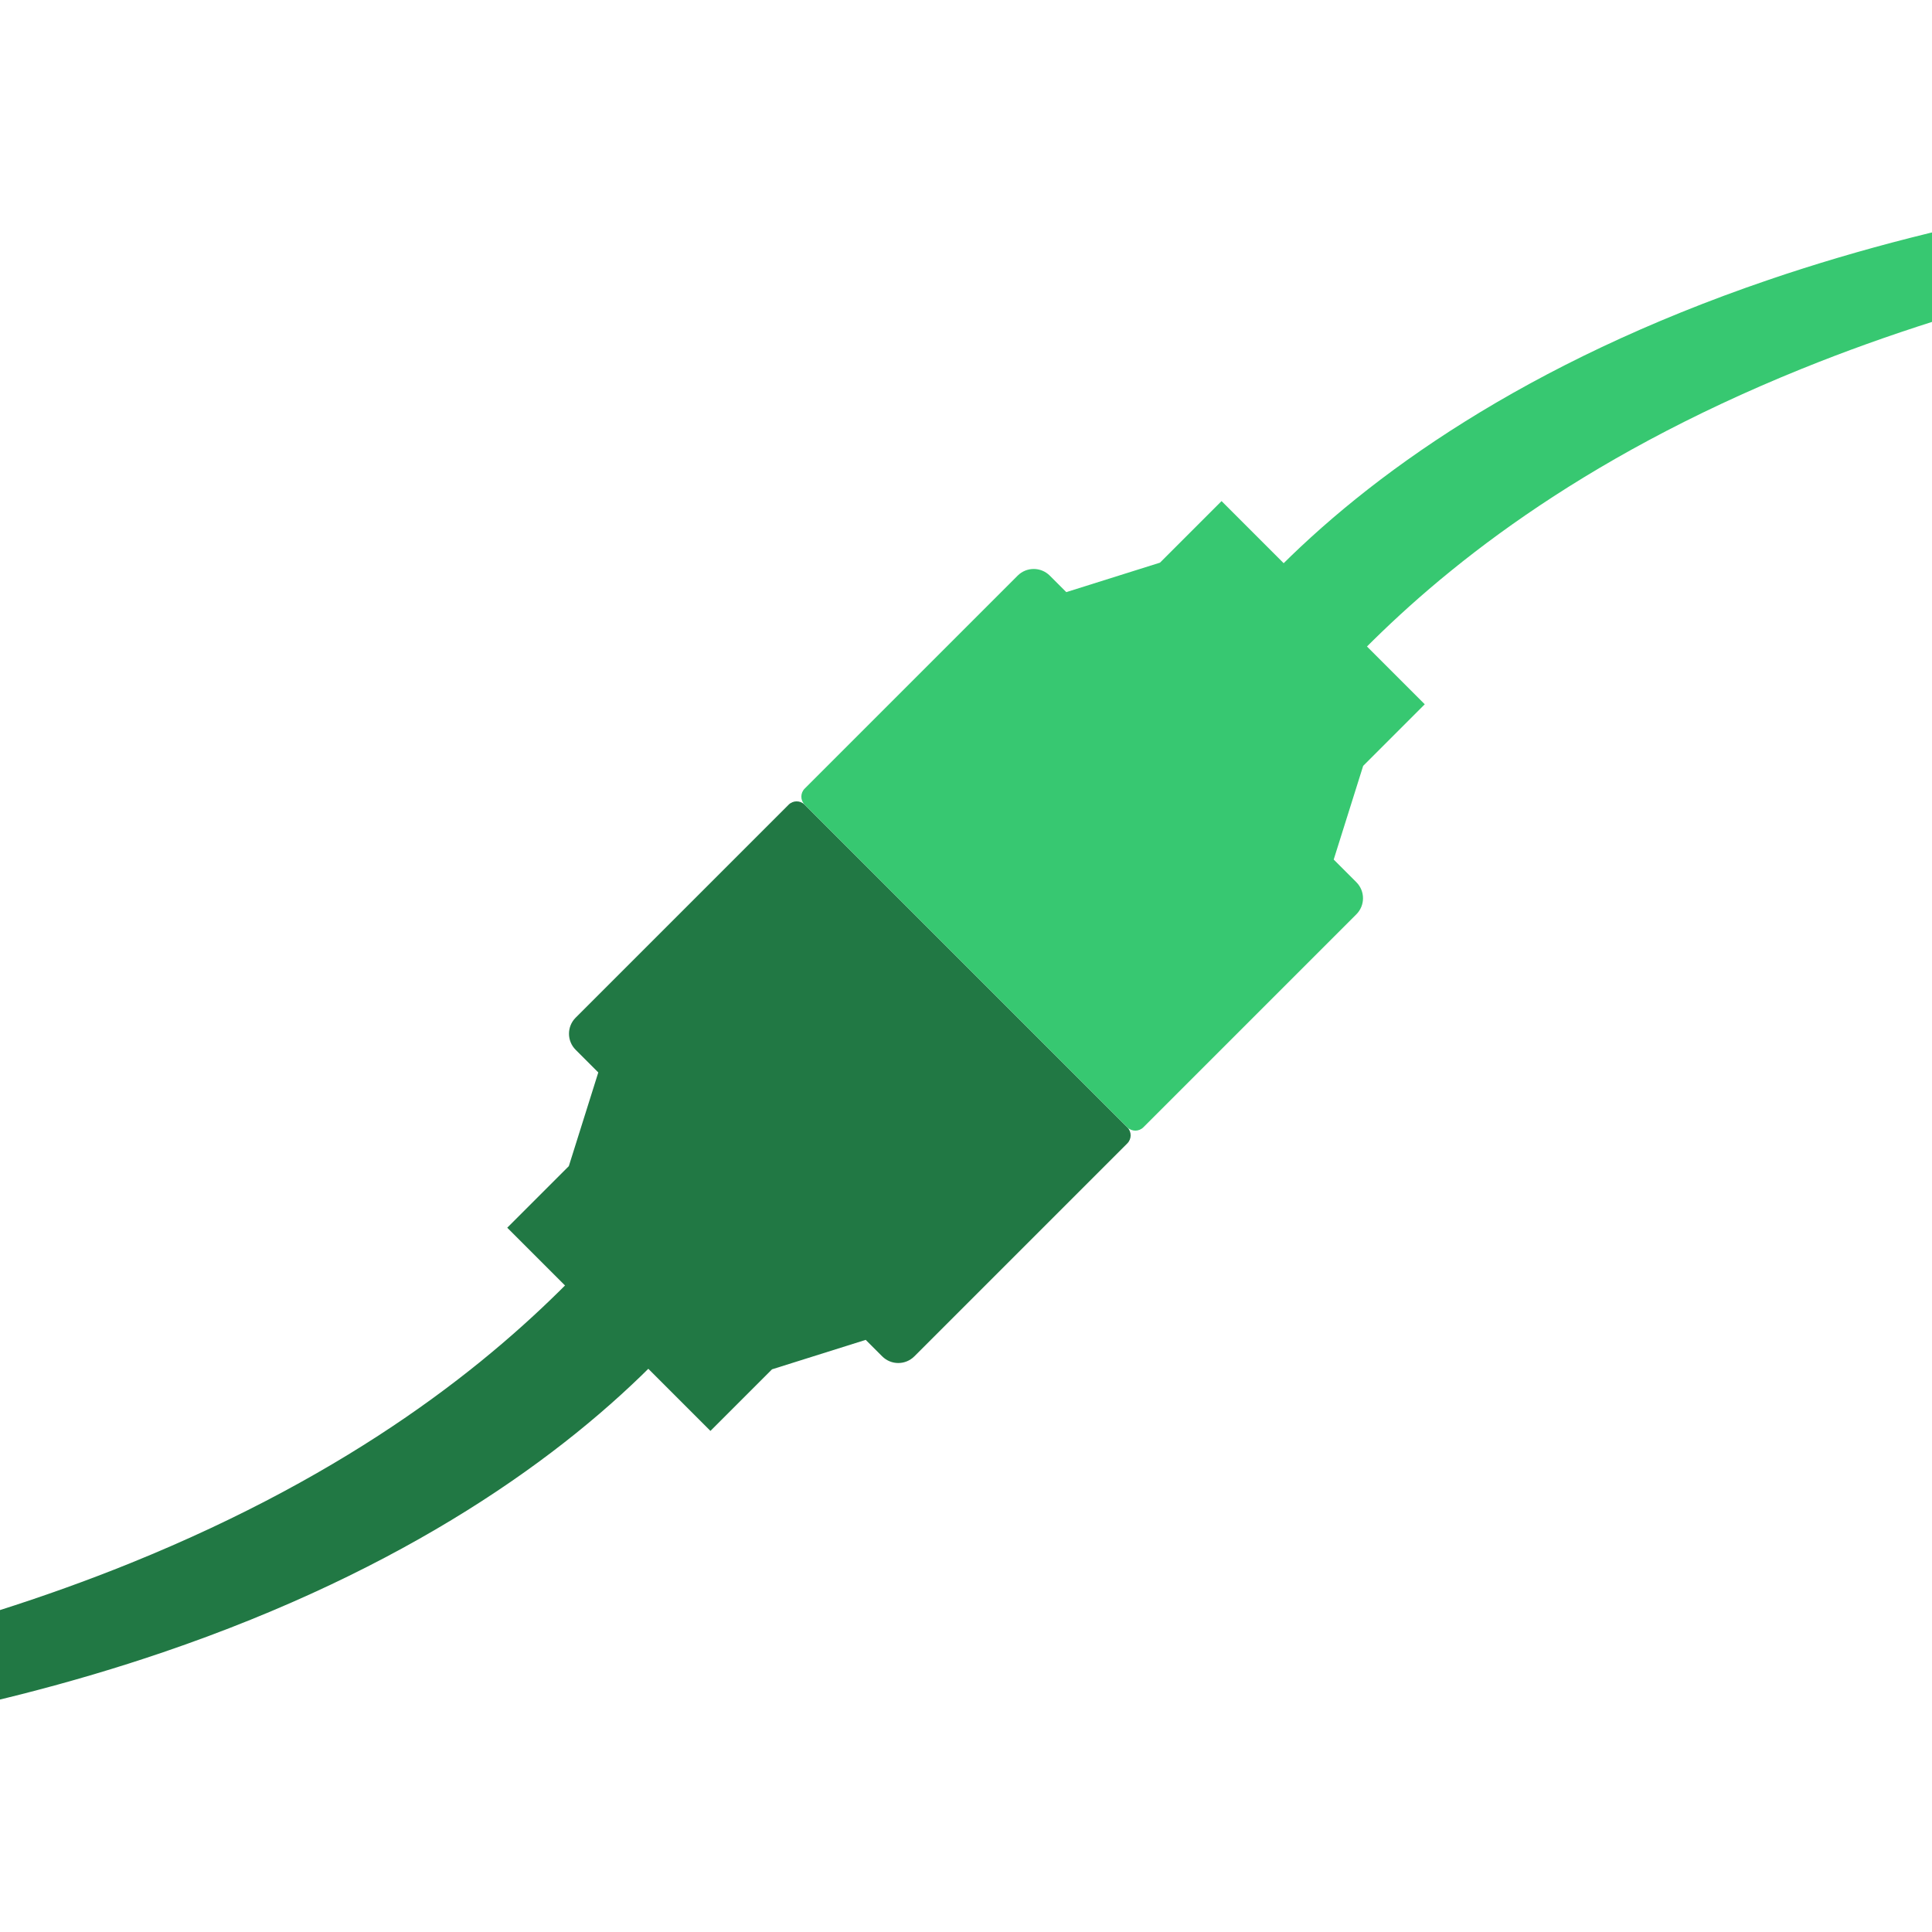
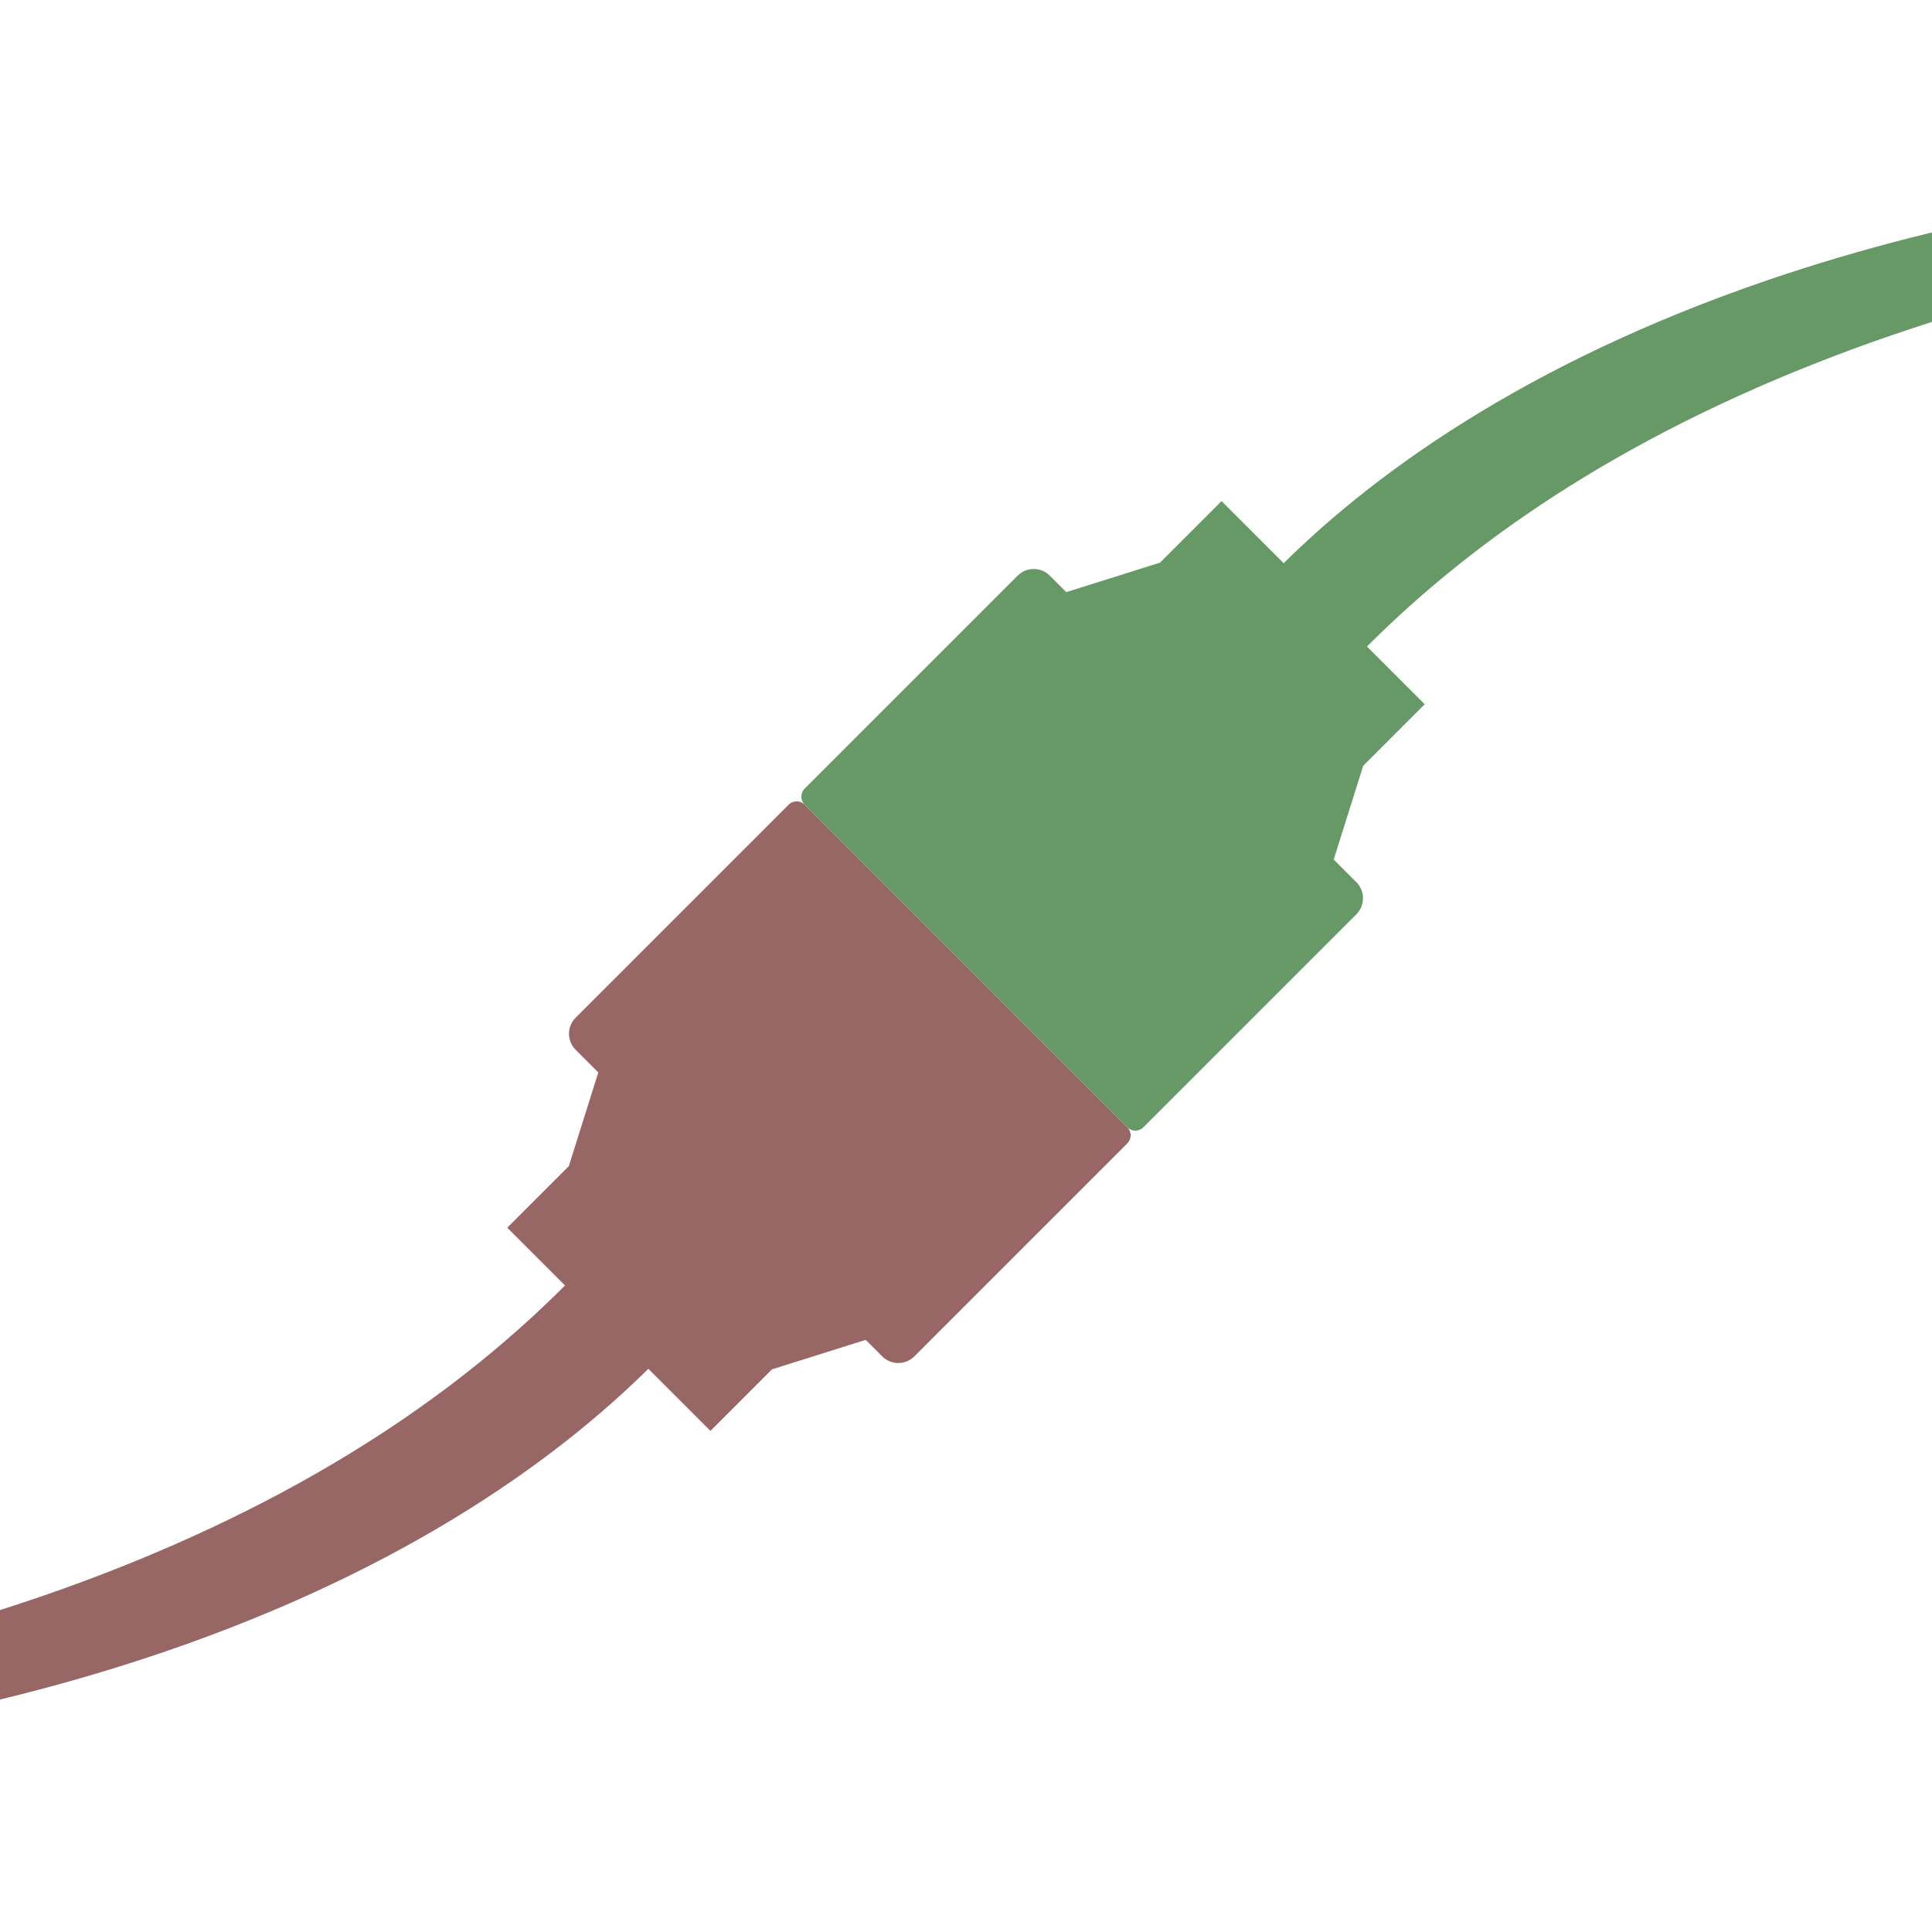
<svg xmlns="http://www.w3.org/2000/svg" width="512" height="512" viewBox="0 0 135.467 135.467" version="1.1" id="svg5">
  <defs id="defs2">
    </defs>
  <g id="layer1">
-     <g id="g1" transform="translate(5.291666,-5.291667)">
-       <g id="g4" transform="translate(-15.60276,15.81852)" style="fill:#217844">
-         <path style="fill:#217844;fill-rule:nonzero;stroke:none;stroke-width:0.176px;stroke-linecap:butt;stroke-linejoin:miter;stroke-opacity:1" d="m -22.73,60.883 c 1.993,1.3 4.871,2.929 9.025,4.528 3.162,1.217 6.962,2.376 11.432,3.325 7.855,1.668 17.238,2.564 27.265,2.14 10.071,-0.427 19.757,-2.145 28.281,-5.05 11.377,-3.877 18.685,-9.167 23.144,-13.744 0.05,-0.051 0.199,-0.205 0.248,-0.257 a 2.746,2.746 90 0 0 -3.963,-3.803 c -0.044,0.045 -0.175,0.181 -0.219,0.226 -3.907,4.01 -10.207,9.166 -20.75,13.43 -7.925,3.205 -17.123,5.432 -26.94,6.446 -9.748,1.007 -19.027,0.707 -26.872,-0.461 -4.463,-0.665 -8.296,-1.583 -11.497,-2.617 -4.206,-1.359 -7.161,-2.864 -9.154,-4.164 z" id="path1" transform="matrix(1.504368,0,0,1.504368,-58.39471,6.299281)" />
-         <path id="rect1" style="opacity:1;fill:#217844;stroke-width:3.175;stroke-linecap:round;stroke-linejoin:round;stroke-miterlimit:12;stroke-opacity:0.2;paint-order:markers stroke fill" d="m 65.608,45.896 -14.934,14.934 c -0.622,0.622 -0.622,1.63 0,2.252 l 1.588,1.588 -2.066,6.569 -4.318,4.318 7.124,7.124 7.124,7.124 4.318,-4.318 6.569,-2.066 1.157,1.157 c 0.622,0.622 1.63,0.622 2.252,-4e-6 l 14.934,-14.934 a 0.796,0.796 0 0 0 0,-1.126 L 66.734,45.896 a 0.796,0.796 0 0 0 -1.126,0 z" />
-       </g>
-       <g id="g5" transform="rotate(180,70.24305,65.11574)" style="fill:#37c871">
-         <path style="fill:#37c871;fill-rule:nonzero;stroke:none;stroke-width:0.176px;stroke-linecap:butt;stroke-linejoin:miter;stroke-opacity:1" d="m -22.73,60.883 c 1.993,1.3 4.871,2.929 9.025,4.528 3.162,1.217 6.962,2.376 11.432,3.325 7.855,1.668 17.238,2.564 27.265,2.14 10.071,-0.427 19.757,-2.145 28.281,-5.05 11.377,-3.877 18.685,-9.167 23.144,-13.744 0.05,-0.051 0.199,-0.205 0.248,-0.257 a 2.746,2.746 90 0 0 -3.963,-3.803 c -0.044,0.045 -0.175,0.181 -0.219,0.226 -3.907,4.01 -10.207,9.166 -20.75,13.43 -7.925,3.205 -17.123,5.432 -26.94,6.446 -9.748,1.007 -19.027,0.707 -26.872,-0.461 -4.463,-0.665 -8.296,-1.583 -11.497,-2.617 -4.206,-1.359 -7.161,-2.864 -9.154,-4.164 z" id="path4" transform="matrix(1.504368,0,0,1.504368,-58.39471,6.299281)" />
-         <path id="path5" style="opacity:1;fill:#37c871;stroke-width:3.175;stroke-linecap:round;stroke-linejoin:round;stroke-miterlimit:12;stroke-opacity:0.2;paint-order:markers stroke fill" d="m 65.608,45.896 -14.934,14.934 c -0.622,0.622 -0.622,1.63 0,2.252 l 1.588,1.588 -2.066,6.569 -4.318,4.318 7.124,7.124 7.124,7.124 4.318,-4.318 6.569,-2.066 1.157,1.157 c 0.622,0.622 1.63,0.622 2.252,-4e-6 l 14.934,-14.934 a 0.796,0.796 0 0 0 0,-1.126 L 66.734,45.896 a 0.796,0.796 0 0 0 -1.126,0 z" />
-       </g>
+     <g id="g4" transform="translate(-10.31109,10.52685)" style="fill:#996666;fill-opacity:1">
+       <path style="fill:#996666;fill-rule:nonzero;stroke:none;stroke-width:0.176px;stroke-linecap:butt;stroke-linejoin:miter;stroke-opacity:1;fill-opacity:1" d="m -22.73,60.883 c 1.993,1.3 4.871,2.929 9.025,4.528 3.162,1.217 6.962,2.376 11.432,3.325 7.855,1.668 17.238,2.564 27.265,2.14 10.071,-0.427 19.757,-2.145 28.281,-5.05 11.377,-3.877 18.685,-9.167 23.144,-13.744 0.05,-0.051 0.199,-0.205 0.248,-0.257 a 2.746,2.746 90 0 0 -3.963,-3.803 c -0.044,0.045 -0.175,0.181 -0.219,0.226 -3.907,4.01 -10.207,9.166 -20.75,13.43 -7.925,3.205 -17.123,5.432 -26.94,6.446 -9.748,1.007 -19.027,0.707 -26.872,-0.461 -4.463,-0.665 -8.296,-1.583 -11.497,-2.617 -4.206,-1.359 -7.161,-2.864 -9.154,-4.164 z" id="path1" transform="matrix(1.504368,0,0,1.504368,-58.39471,6.299281)" />
+       <path id="rect1" style="opacity:1;fill:#996666;stroke-width:3.175;stroke-linecap:round;stroke-linejoin:round;stroke-miterlimit:12;stroke-opacity:0.2;paint-order:markers stroke fill;fill-opacity:1" d="m 65.608,45.896 -14.934,14.934 c -0.622,0.622 -0.622,1.63 0,2.252 l 1.588,1.588 -2.066,6.569 -4.318,4.318 7.124,7.124 7.124,7.124 4.318,-4.318 6.569,-2.066 1.157,1.157 c 0.622,0.622 1.63,0.622 2.252,-4e-6 l 14.934,-14.934 a 0.796,0.796 0 0 0 0,-1.126 L 66.734,45.896 a 0.796,0.796 0 0 0 -1.126,0 z" />
    </g>
+     <g id="g5" transform="rotate(180,72.88888,62.46991)" style="fill:#669966;fill-opacity:1">
+       <path style="fill:#669966;fill-rule:nonzero;stroke:none;stroke-width:0.176px;stroke-linecap:butt;stroke-linejoin:miter;stroke-opacity:1;fill-opacity:1" d="m -22.73,60.883 c 1.993,1.3 4.871,2.929 9.025,4.528 3.162,1.217 6.962,2.376 11.432,3.325 7.855,1.668 17.238,2.564 27.265,2.14 10.071,-0.427 19.757,-2.145 28.281,-5.05 11.377,-3.877 18.685,-9.167 23.144,-13.744 0.05,-0.051 0.199,-0.205 0.248,-0.257 a 2.746,2.746 90 0 0 -3.963,-3.803 c -0.044,0.045 -0.175,0.181 -0.219,0.226 -3.907,4.01 -10.207,9.166 -20.75,13.43 -7.925,3.205 -17.123,5.432 -26.94,6.446 -9.748,1.007 -19.027,0.707 -26.872,-0.461 -4.463,-0.665 -8.296,-1.583 -11.497,-2.617 -4.206,-1.359 -7.161,-2.864 -9.154,-4.164 z" id="path4" transform="matrix(1.504368,0,0,1.504368,-58.39471,6.299281)" />
+       <path id="path5" style="opacity:1;fill:#669966;stroke-width:3.175;stroke-linecap:round;stroke-linejoin:round;stroke-miterlimit:12;stroke-opacity:0.2;paint-order:markers stroke fill;fill-opacity:1" d="m 65.608,45.896 -14.934,14.934 c -0.622,0.622 -0.622,1.63 0,2.252 l 1.588,1.588 -2.066,6.569 -4.318,4.318 7.124,7.124 7.124,7.124 4.318,-4.318 6.569,-2.066 1.157,1.157 c 0.622,0.622 1.63,0.622 2.252,-4e-6 l 14.934,-14.934 a 0.796,0.796 0 0 0 0,-1.126 L 66.734,45.896 a 0.796,0.796 0 0 0 -1.126,0 z" />
+     </g>
+     <path id="path2" style="display:none;mix-blend-mode:difference;fill:#666666;fill-opacity:1;fill-rule:nonzero;stroke:none;stroke-width:0.265px;stroke-linecap:butt;stroke-linejoin:miter;stroke-opacity:1" d="m 166.574,12.017 c -15.151,0.642 -29.722,3.227 -42.544,7.597 C 107.574,25.222 96.776,32.796 90.006,39.491 l -4.355,-4.355 -4.318,4.318 -6.569,2.066 -1.157,-1.157 c -0.622,-0.622 -1.63,-0.622 -2.252,0 L 56.422,55.297 a 0.796,0.796 0 0 0 0,1.126 0.796,0.796 0 0 0 -1.126,0 L 40.363,71.356 c -0.622,0.622 -0.622,1.63 0,2.252 l 1.588,1.589 -2.066,6.569 -4.318,4.318 4.052,4.052 c -5.923,5.921 -15.267,13.318 -30.5,19.478 -11.922,4.822 -25.759,8.172 -40.527,9.698 -14.664,1.515 -28.623,1.063 -40.425,-0.694 -6.715,-1 -12.481,-2.381 -17.296,-3.937 -6.328,-2.044 -10.772,-4.309 -13.771,-6.264 2.998,1.955 7.327,4.406 13.577,6.812 4.757,1.831 10.473,3.574 17.198,5.002 11.817,2.509 25.933,3.858 41.016,3.219 15.151,-0.642 29.722,-3.227 42.545,-7.597 16.456,-5.608 27.254,-13.182 34.023,-19.876 l 4.355,4.355 4.318,-4.318 6.569,-2.066 1.157,1.157 c 0.622,0.622 1.63,0.622 2.252,0 L 79.044,80.17 a 0.796,0.796 0 0 0 0,-1.126 0.796,0.796 0 0 0 1.126,0 L 95.104,64.11 c 0.622,-0.622 0.622,-1.63 0,-2.252 l -1.588,-1.588 2.066,-6.57 4.318,-4.318 -4.052,-4.052 c 5.923,-5.921 15.267,-13.318 30.5,-19.479 11.922,-4.822 25.759,-8.171 40.527,-9.697 14.664,-1.515 28.623,-1.064 40.425,0.693 6.715,1 12.48,2.382 17.296,3.937 6.328,2.044 10.773,4.308 13.772,6.264 -2.998,-1.955 -7.327,-4.406 -13.577,-6.812 -4.757,-1.831 -10.473,-3.574 -17.198,-5.002 -11.817,-2.509 -25.933,-3.858 -41.016,-3.219 z" />
  </g>
</svg>
